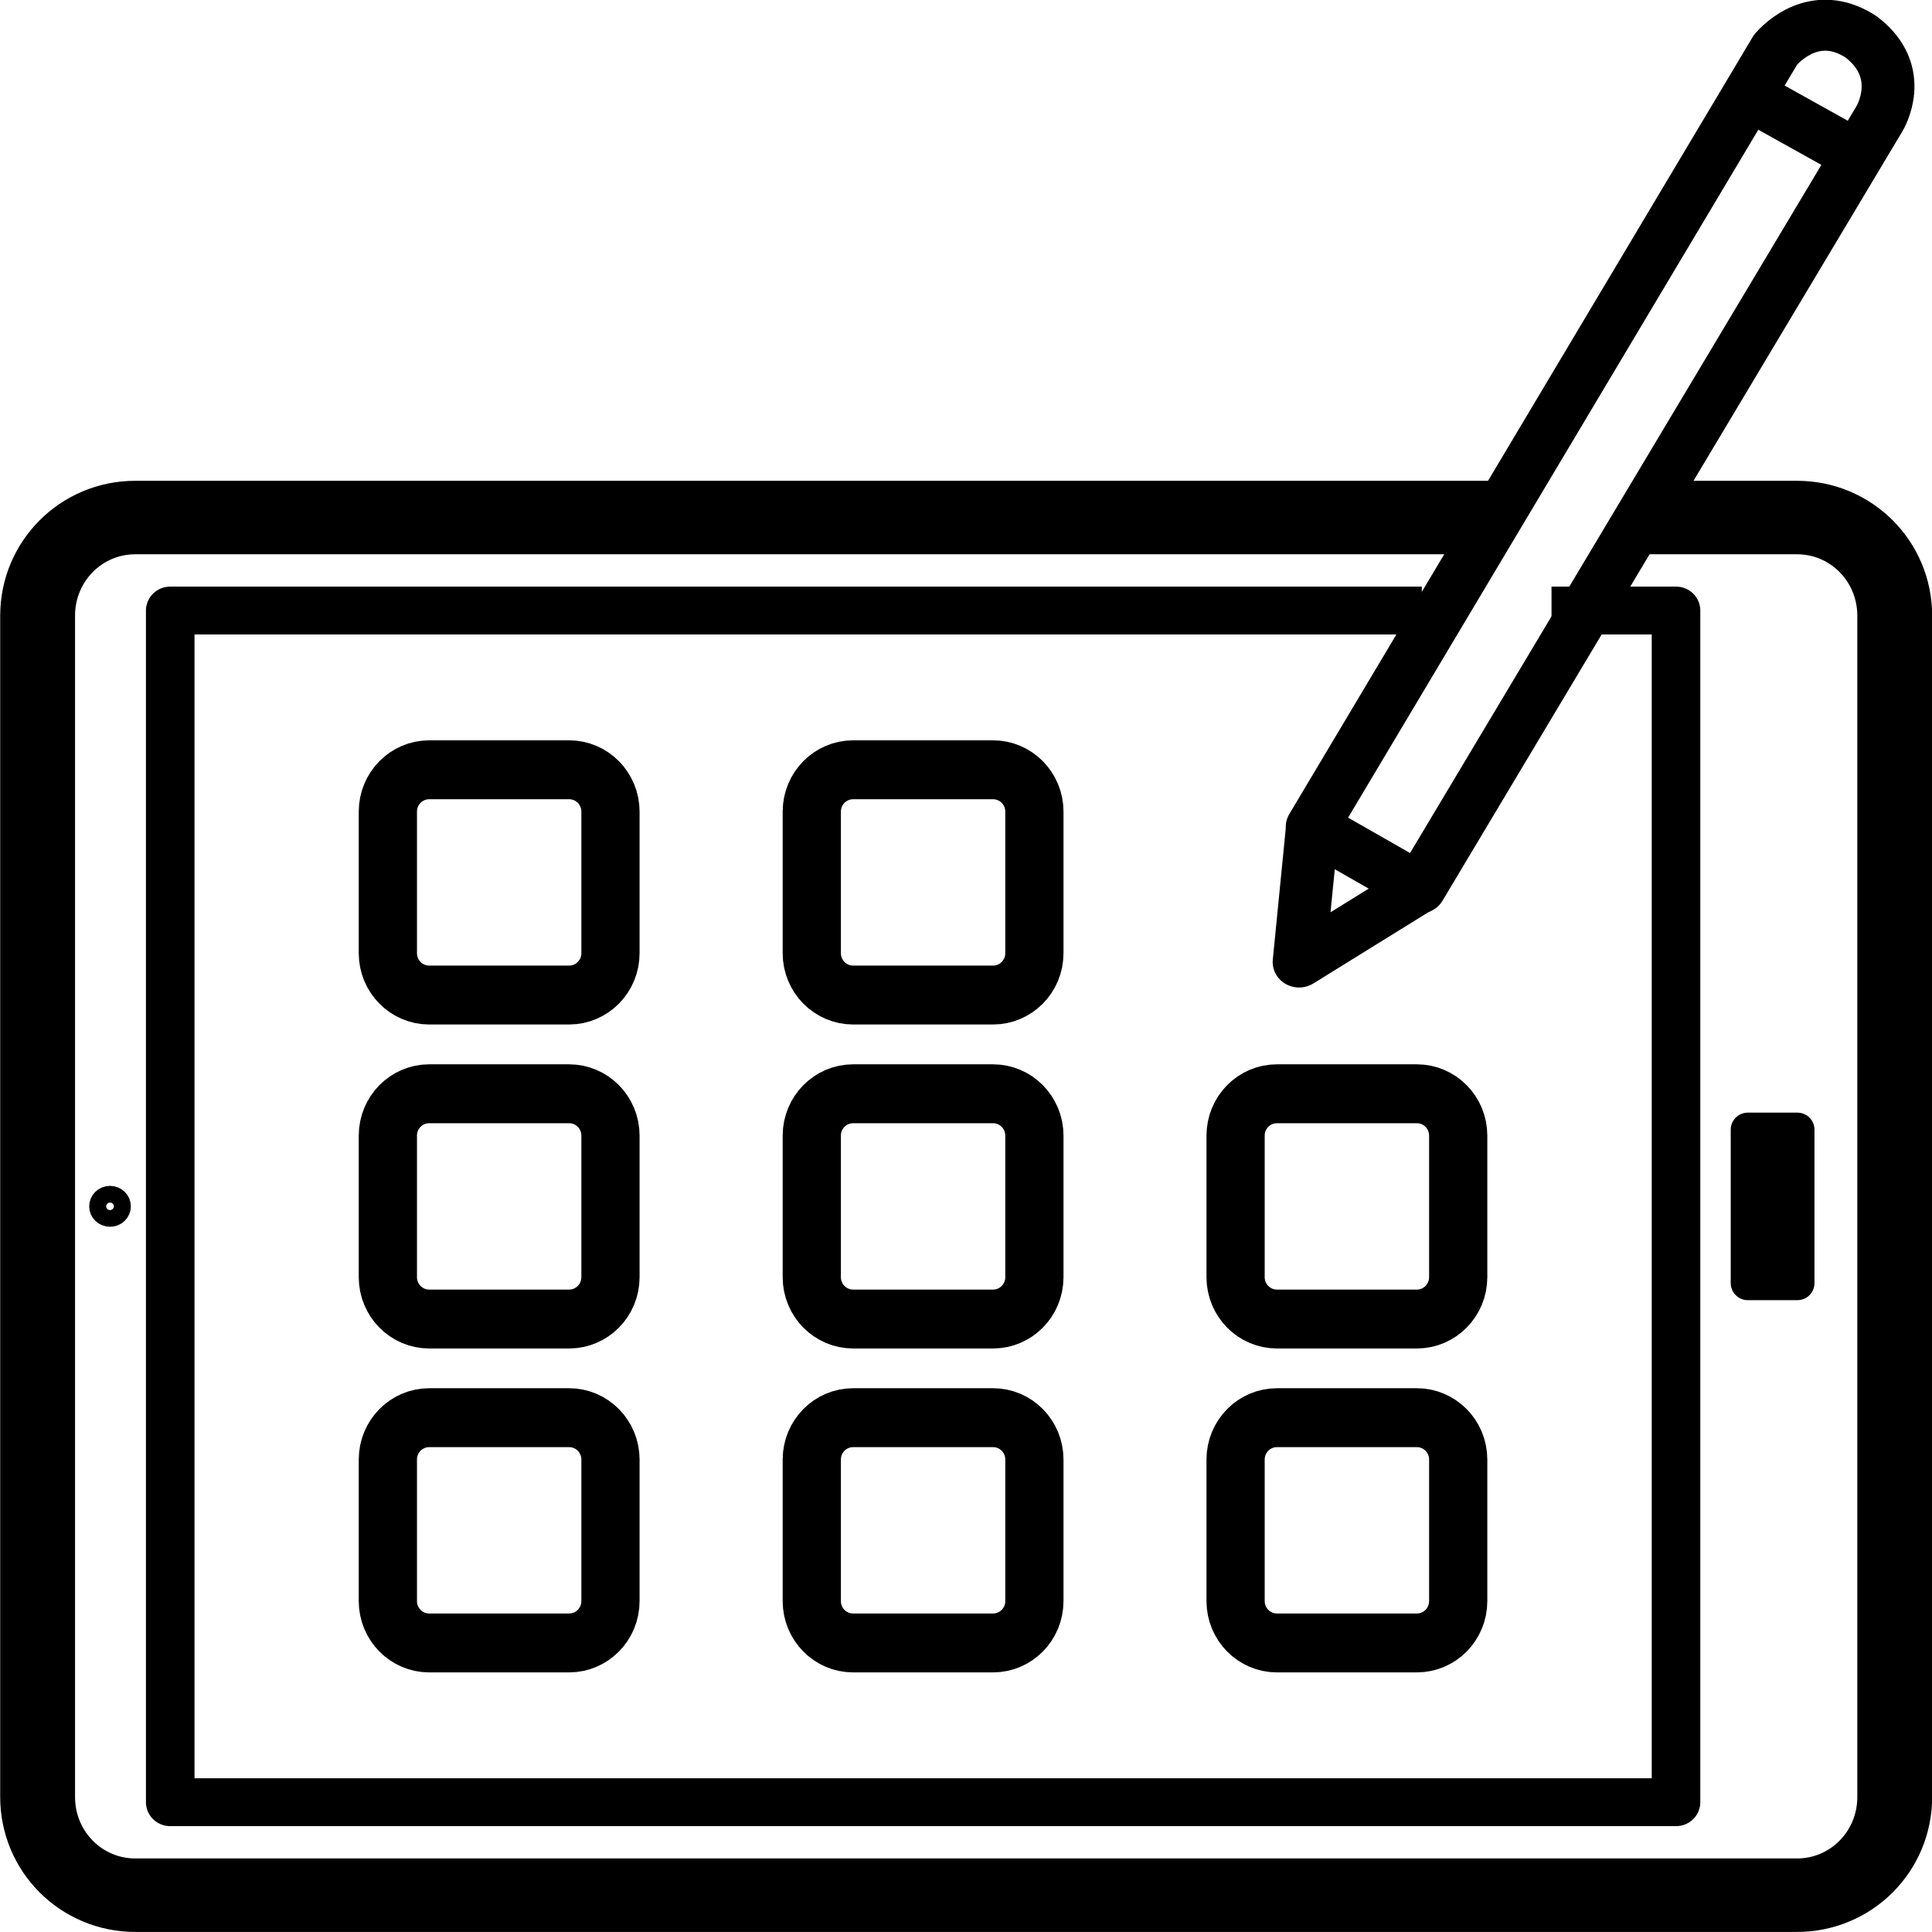
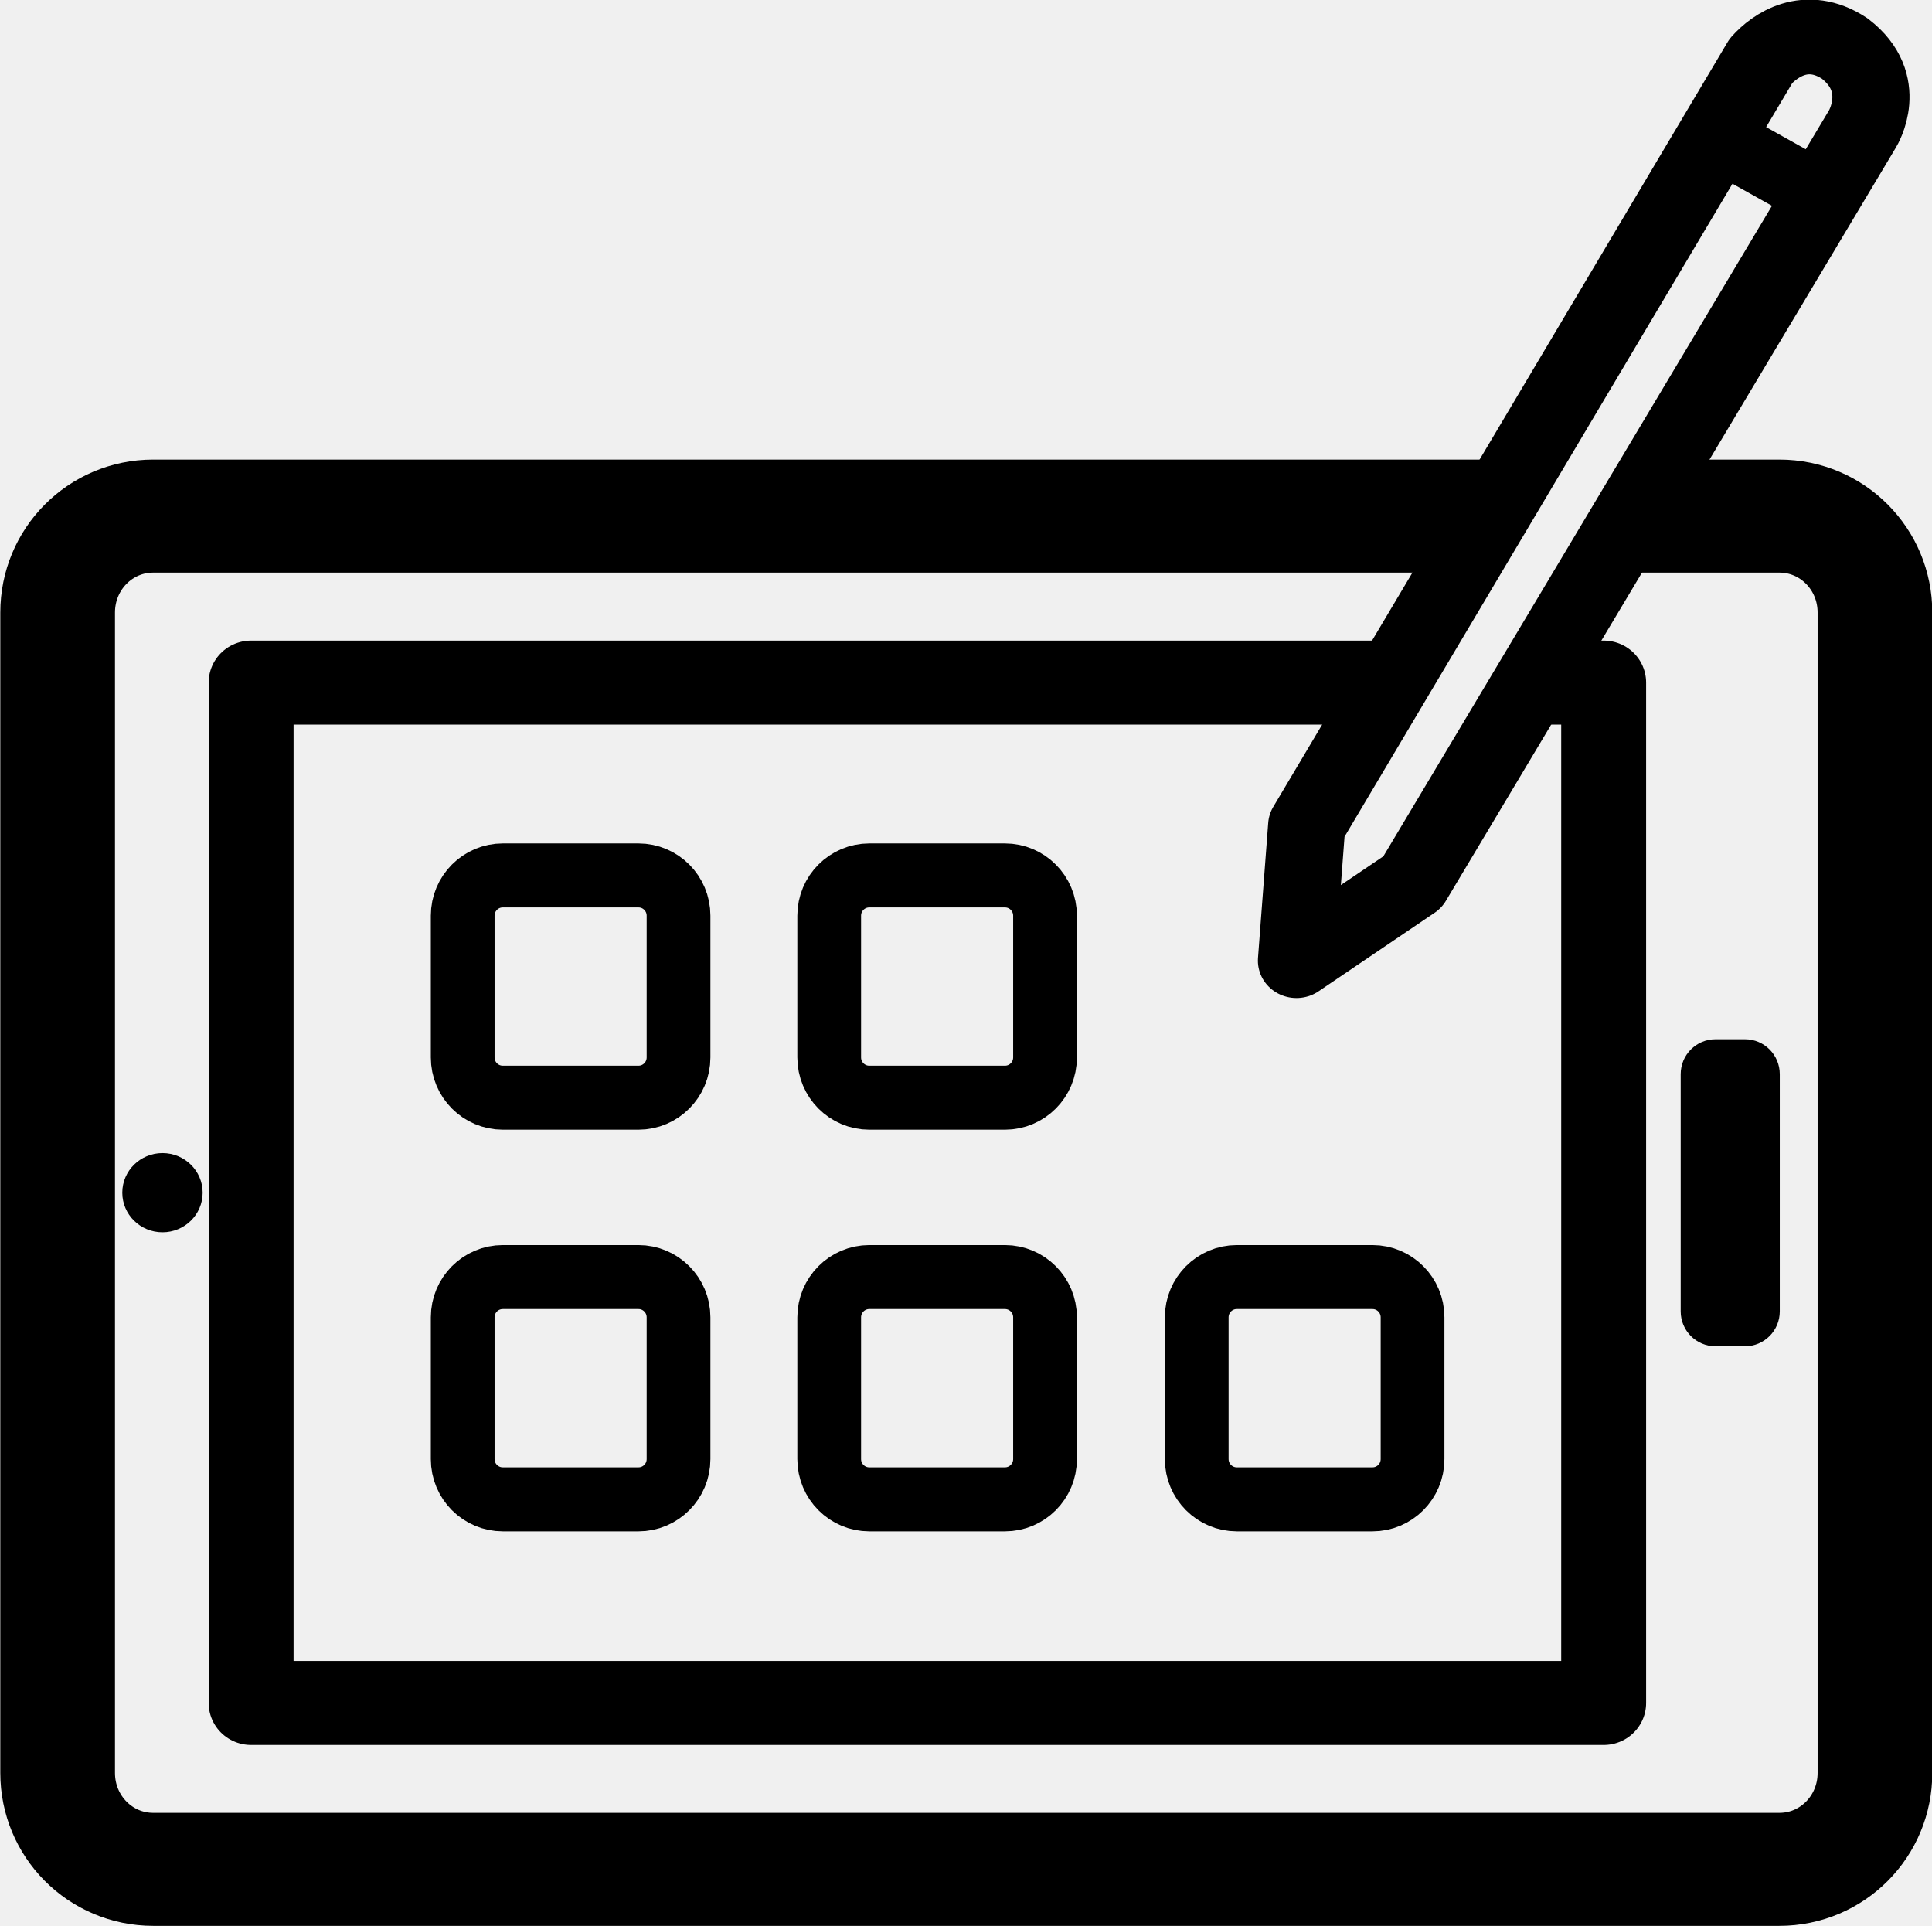
- <svg xmlns="http://www.w3.org/2000/svg" width="1.737in" height="1.737in" viewBox="0 0 44.131 44.13" version="1.1" id="svg1" xml:space="preserve">
-   <defs id="defs1">
-     <clipPath clipPathUnits="userSpaceOnUse" id="clipPath1-5">
-       <path d="M 0,0 H 1280 V 720 H 0 Z" transform="matrix(0.7500002,0,0,0.7500002,0,-540.0001)" id="path1-0" />
-     </clipPath>
-   </defs>
-   <g id="g934" transform="matrix(0.2645833,0,0,0.2645833,14.82369,-1583.87)">
-     <path d="M 0,0 H 960 V -540 H 0 Z" style="fill:#ffffff;fill-opacity:1;fill-rule:evenodd;stroke:none" transform="matrix(6.6,0,0,-7,-4511.496,3161)" clip-path="url(#clipPath1-5)" id="path432" />
-     <g id="g279" transform="matrix(5.419514,0,0,5.419514,12357.926,-6127.953)">
-       <g id="g14-6" transform="matrix(1.117396,0,0,1.077895,-9055.563,1668.543)" style="stroke:#000000;stroke-width:0.753;stroke-dasharray:none;stroke-opacity:1">
-         <path style="fill:none;fill-opacity:1;stroke:#000000;stroke-width:0.753;stroke-linecap:butt;stroke-linejoin:round;stroke-dasharray:none;stroke-opacity:1" d="m 6072.927,538.017 1.531,0.906 6.557,-11.372 c 0,0 0.404,-0.682 -0.262,-1.207 -0.563,-0.382 -1.02,-0.044 -1.219,0.187 z" id="path1276" />
-         <path style="fill:none;fill-opacity:1;stroke:#000000;stroke-width:0.753;stroke-linecap:butt;stroke-linejoin:round;stroke-dasharray:none;stroke-opacity:1" d="m 6079.162,527.209 1.371,0.792" id="path1277" />
-         <path style="fill:none;fill-opacity:1;stroke:#000000;stroke-width:0.753;stroke-linecap:butt;stroke-linejoin:round;stroke-dasharray:none;stroke-opacity:1" d="m 6072.933,537.991 -0.193,2.025 1.752,-1.125" id="path1278" />
-       </g>
-       <g id="g1291" transform="matrix(1.082897,0,0,1.063219,-8846.687,1646.621)" style="stroke:#000000;stroke-width:1.089;stroke-dasharray:none;stroke-opacity:1">
-         <path id="path1290" style="fill:none;stroke:#000000;stroke-width:1.101;stroke-linejoin:round;stroke-dasharray:none;stroke-opacity:1" d="m 6078.234,561.429 h 2.41 c 0.796,0 1.437,0.656 1.437,1.471 v 17.699 c 0,0.815 -0.641,1.471 -1.437,1.471 h -24.445 c -0.796,0 -1.437,-0.656 -1.437,-1.471 v -17.699 c 0,-0.815 0.641,-1.471 1.437,-1.471 h 20.113" />
-         <circle style="fill:none;fill-opacity:1;stroke:#000000;stroke-width:0.363;stroke-linecap:butt;stroke-linejoin:round;stroke-dasharray:none;stroke-opacity:1" id="circle1290" cx="6055.827" cy="571.749" r="0.125" />
-       </g>
-       <g id="g1292" transform="matrix(1.079044,0,0,1.063318,-8856.297,1680.192)" style="stroke:#000000;stroke-width:0.545;stroke-dasharray:none;stroke-opacity:1">
-         <path id="path1291" style="fill:none;stroke:#000000;stroke-width:0.717;stroke-linejoin:round;stroke-dasharray:none;stroke-opacity:1" d="m 6107.638,531.198 h 1.838 v 17.853 h -22.23 v -17.853 h 18.477" />
-       </g>
-       <rect style="fill:#000000;fill-opacity:1;stroke:#000000;stroke-width:0.542;stroke-linecap:round;stroke-linejoin:round;stroke-dasharray:none;stroke-opacity:1" id="rect1292" width="0.792" height="2.445" x="-2262.761" y="2253.294" />
-       <g id="g10-6" transform="matrix(0.9280719,0,0,-0.9391549,-7905.591,3487.203)">
-         <g id="g2-5" style="stroke-width:0.756;stroke-dasharray:none" transform="matrix(1.321677,0,0,1.321677,-1948.112,-419.5547)">
-           <rect style="fill:none;fill-opacity:1;stroke:#000000;stroke-width:0.756;stroke-linecap:butt;stroke-linejoin:round;stroke-dasharray:none;stroke-opacity:1" id="rect1260-7" width="2.891" height="2.891" x="6056.65" y="-1316.138" ry="0.537" transform="scale(1,-1)" />
-           <rect style="fill:none;fill-opacity:1;stroke:#000000;stroke-width:0.756;stroke-linecap:butt;stroke-linejoin:round;stroke-dasharray:none;stroke-opacity:1" id="rect1262-9" width="2.891" height="2.891" x="6056.65" y="-1311.98" ry="0.537" transform="scale(1,-1)" />
-           <rect style="fill:none;fill-opacity:1;stroke:#000000;stroke-width:0.756;stroke-linecap:butt;stroke-linejoin:round;stroke-dasharray:none;stroke-opacity:1" id="rect1265-62" width="2.891" height="2.891" x="6056.65" y="-1307.823" ry="0.537" transform="scale(1,-1)" />
-         </g>
-         <g id="g3-2" transform="matrix(1.321677,0,0,1.321677,-1947.324,-419.5547)" style="stroke-width:0.756;stroke-dasharray:none">
-           <rect style="fill:none;fill-opacity:1;stroke:#000000;stroke-width:0.756;stroke-linecap:butt;stroke-linejoin:round;stroke-dasharray:none;stroke-opacity:1" id="rect1261-5" width="2.891" height="2.891" x="6061.559" y="-1316.138" ry="0.537" transform="scale(1,-1)" />
-           <rect style="fill:none;fill-opacity:1;stroke:#000000;stroke-width:0.756;stroke-linecap:butt;stroke-linejoin:round;stroke-dasharray:none;stroke-opacity:1" id="rect1263-1" width="2.891" height="2.891" x="6061.559" y="-1311.98" ry="0.537" transform="scale(1,-1)" />
-           <rect style="fill:none;fill-opacity:1;stroke:#000000;stroke-width:0.756;stroke-linecap:butt;stroke-linejoin:round;stroke-dasharray:none;stroke-opacity:1" id="rect1266-13" width="2.891" height="2.891" x="6061.559" y="-1307.823" ry="0.537" transform="scale(1,-1)" />
-         </g>
-         <g id="g6-3" transform="matrix(1.321677,0,0,1.321677,-1945.711,-419.5547)">
-           <rect style="fill:none;fill-opacity:1;stroke:#000000;stroke-width:0.756;stroke-linecap:butt;stroke-linejoin:round;stroke-dasharray:none;stroke-opacity:1" id="rect1264-6" width="2.891" height="2.891" x="6065.843" y="-1311.98" ry="0.537" transform="scale(1,-1)" />
-           <rect style="fill:none;fill-opacity:1;stroke:#000000;stroke-width:0.756;stroke-linecap:butt;stroke-linejoin:round;stroke-dasharray:none;stroke-opacity:1" id="rect1267-1" width="2.891" height="2.891" x="6065.843" y="-1307.823" ry="0.537" transform="scale(1,-1)" />
+ <svg xmlns="http://www.w3.org/2000/svg" width="34.719mm" height="34.607mm" viewBox="0 0 34.719 34.607" version="1.1" id="svg1" xml:space="preserve">
+   <defs id="defs1" />
+   <g id="g186-9" transform="matrix(0.2645833,0,0,0.2645833,592.4188,-1594.731)">
+     <g id="g507" transform="matrix(12.88957,0,0,12.88957,-36665.567,7670.912)">
+       <g id="g505">
+         <g id="g503" style="stroke-width:2.2;stroke-dasharray:none" transform="matrix(0.2491368,0,0,0.2491368,2128.783,-54.301)">
+           <g id="g502" transform="matrix(0.9835091,0,0,0.9871639,37.30832,-3.248822)" style="stroke-width:2.233;stroke-dasharray:none">
+             <g id="g501" transform="matrix(0.9212938,0,0,0.9212938,171.1671,-23.18605)" style="stroke-width:2.423;stroke-dasharray:none">
+               <rect style="fill:none;fill-opacity:1;stroke:#000000;stroke-width:1.488;stroke-linecap:butt;stroke-linejoin:round;stroke-dasharray:none;stroke-opacity:1" id="rect479" width="5.169" height="5.038" x="259.508" y="-2198.821" ry="0.936" transform="matrix(0,-1,-1,0,0,0)" />
+               <rect style="fill:none;fill-opacity:1;stroke:#000000;stroke-width:1.488;stroke-linecap:butt;stroke-linejoin:round;stroke-dasharray:none;stroke-opacity:1" id="rect480" width="5.169" height="5.038" x="268.848" y="-2198.821" ry="0.936" transform="matrix(0,-1,-1,0,0,0)" />
+               <rect style="fill:none;fill-opacity:1;stroke:#000000;stroke-width:1.488;stroke-linecap:butt;stroke-linejoin:round;stroke-dasharray:none;stroke-opacity:1" id="rect481" width="5.169" height="5.038" x="259.508" y="-2207.4" ry="0.936" transform="matrix(0,-1,-1,0,0,0)" />
+               <rect style="fill:none;fill-opacity:1;stroke:#000000;stroke-width:1.488;stroke-linecap:butt;stroke-linejoin:round;stroke-dasharray:none;stroke-opacity:1" id="rect482" width="5.169" height="5.038" x="259.508" y="-2190.266" ry="0.936" transform="matrix(0,-1,-1,0,0,0)" />
+               <rect style="fill:none;fill-opacity:1;stroke:#000000;stroke-width:1.488;stroke-linecap:butt;stroke-linejoin:round;stroke-dasharray:none;stroke-opacity:1" id="rect483" width="5.169" height="5.038" x="268.848" y="-2190.266" ry="0.936" transform="matrix(0,-1,-1,0,0,0)" />
+               <g id="g500" style="stroke-width:2.423;stroke-dasharray:none">
+                 <g id="g499" transform="matrix(1.433913,0,0,1.433913,5459.44,-3499.418)" style="stroke-width:1.69;stroke-dasharray:none">
+                   <g id="g486" transform="matrix(1.117396,0,0,1.077895,-9055.563,1668.543)" style="stroke:#000000;stroke-width:1.54;stroke-dasharray:none;stroke-opacity:1">
+                     <g id="g485" style="stroke-width:1.54;stroke-dasharray:none">
+                       <g id="g484" style="stroke-width:0.983;stroke-dasharray:none">
+                         <path style="fill:none;fill-opacity:1;stroke:#000000;stroke-width:1.124;stroke-linecap:butt;stroke-linejoin:round;stroke-dasharray:none;stroke-opacity:1" d="m 6081.051,527.618 c 0,0 0.404,-0.682 -0.262,-1.207 -0.563,-0.382 -1.02,-0.044 -1.219,0.187 l -6.618,11.504 -0.149,2.034 1.69,-1.181 z" id="path483" />
+                         <path style="fill:none;fill-opacity:1;stroke:#000000;stroke-width:0.983;stroke-linecap:butt;stroke-linejoin:round;stroke-dasharray:none;stroke-opacity:1" d="m 6078.899,527.731 1.371,0.792" id="path484" />
+                       </g>
+                     </g>
+                   </g>
+                   <g id="g487" transform="matrix(1.082897,0,0,1.063219,-8846.687,1646.621)" style="stroke:#000000;stroke-width:1.575;stroke-dasharray:none;stroke-opacity:1">
+                     <path id="path486" style="fill:none;stroke:#000000;stroke-width:1.724;stroke-linejoin:round;stroke-dasharray:none;stroke-opacity:1" d="m 6078.357,561.429 h 2.286 c 0.796,0 1.437,0.656 1.437,1.471 v 17.699 c 0,0.815 -0.641,1.471 -1.437,1.471 h -24.445 c -0.796,0 -1.437,-0.656 -1.437,-1.471 v -17.699 c 0,-0.815 0.641,-1.471 1.437,-1.471 h 20.082" />
+                     <circle style="fill:#000000;fill-opacity:1;stroke:none;stroke-width:1.728;stroke-linecap:butt;stroke-linejoin:round;stroke-dasharray:none;stroke-opacity:1" id="circle486" cx="6056.337" cy="571.749" r="0.604" />
+                   </g>
+                   <g id="g490" transform="matrix(1.079044,0,0,1.063318,-8856.297,1680.192)" style="stroke:#000000;stroke-width:1.578;stroke-dasharray:none;stroke-opacity:1">
+                     <path id="path489" style="fill:none;stroke:#000000;stroke-width:1.281;stroke-linejoin:round;stroke-dasharray:none;stroke-opacity:1" d="m 6107.408,532.344 h 1.203 v 15.562 h -20.405 v -15.562 h 17.368" />
+                   </g>
+                   <rect style="fill:#000000;fill-opacity:1;stroke:none;stroke-width:1.69;stroke-linecap:round;stroke-linejoin:round;stroke-dasharray:none;stroke-opacity:1" id="rect490" width="1.613" height="4.979" x="-2263.583" y="2252.027" ry="0.566" />
+                   <g id="g498" transform="matrix(0.9280719,0,0,-0.9391549,-7905.591,3487.203)" style="stroke-width:1.81;stroke-dasharray:none">
+                     <g id="g491" style="stroke-width:1.37;stroke-dasharray:none" transform="matrix(1.321677,0,0,1.321677,-1948.112,-419.5547)" />
+                     <g id="g494" transform="matrix(1.321677,0,0,1.321677,-1947.324,-419.5547)" style="stroke-width:1.37;stroke-dasharray:none" />
+                     <g id="g496" transform="matrix(1.321677,0,0,1.321677,-1945.711,-419.5547)" style="stroke-width:1.37;stroke-dasharray:none" />
+                   </g>
+                 </g>
+               </g>
+             </g>
+           </g>
        </g>
      </g>
    </g>
  </g>
</svg>
